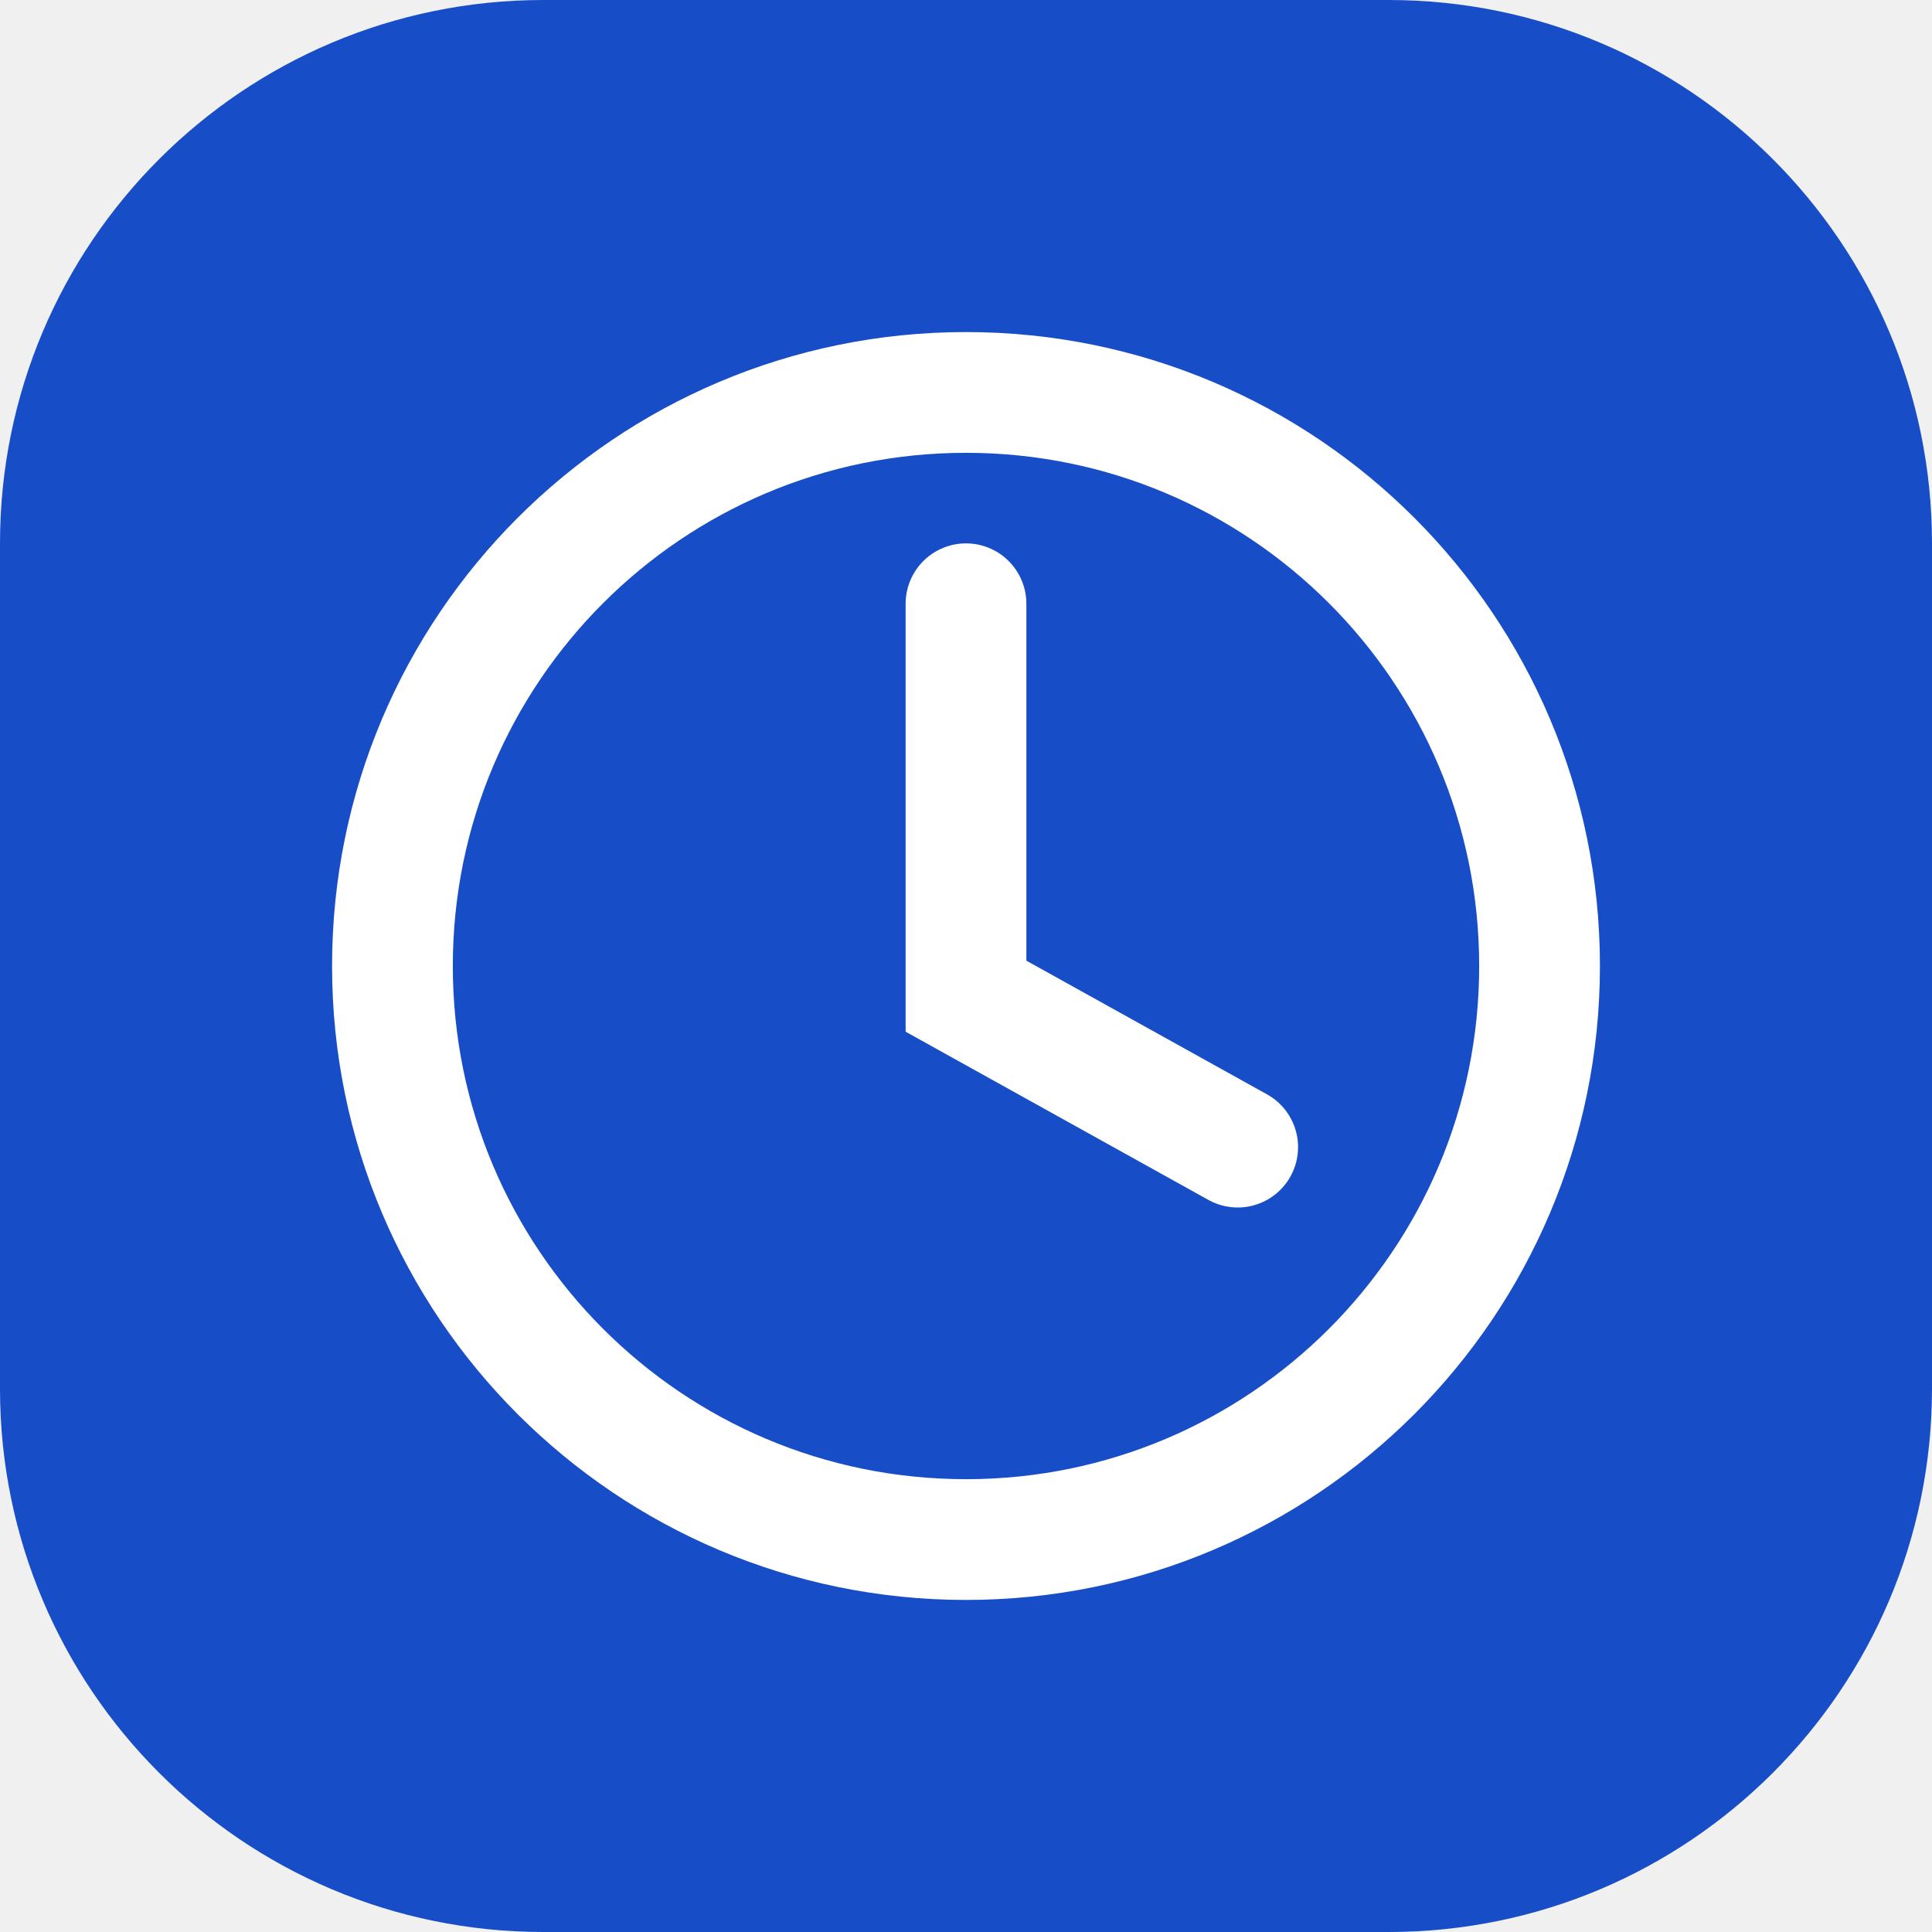
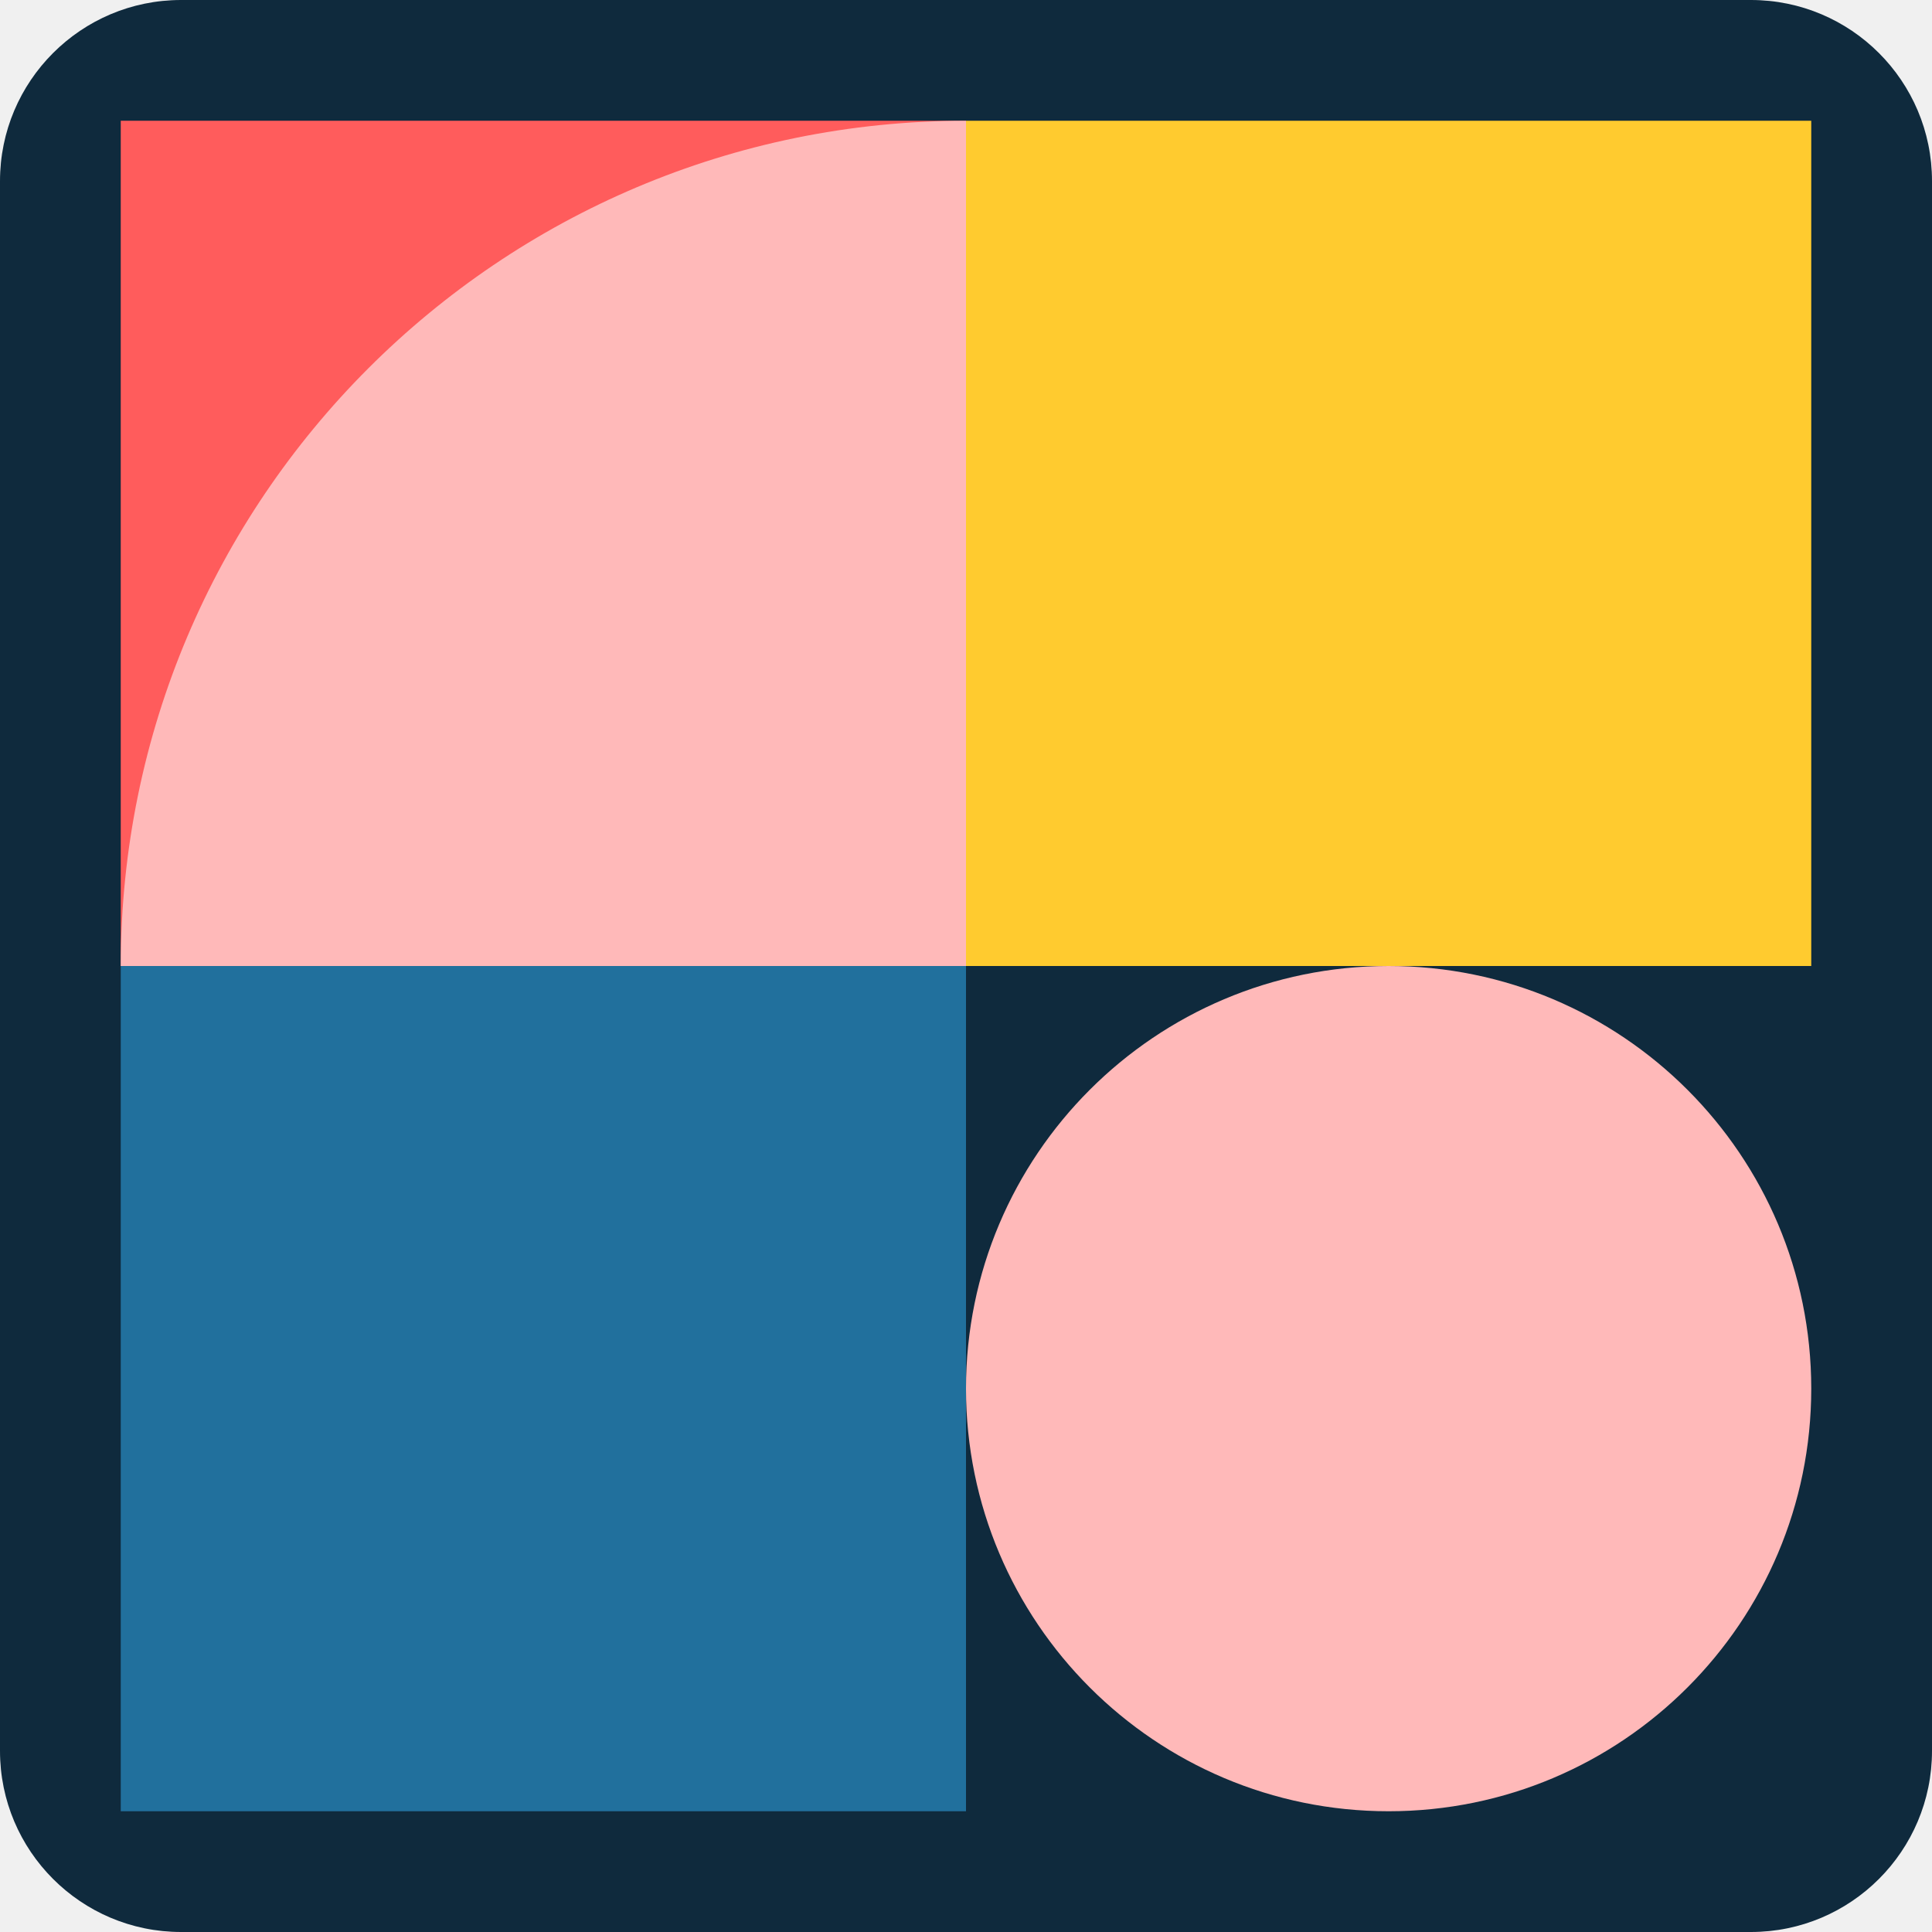
<svg xmlns="http://www.w3.org/2000/svg" viewBox="0 0 64 64">
-   <rect width="64" height="64" rx="18" fill="#174ec7" />
-   <circle cx="32" cy="32" r="19" fill="none" stroke="white" stroke-width="4" />
-   <path d="M32 20v13l9 5" fill="none" stroke="white" stroke-linecap="round" stroke-width="4" />
+   <rect width="64" height="64" rx="6" fill="#0f2a3d" />
+   <path d="M4 4h28v28H4z" fill="#ff5c5c" />
+   <path d="M32 4h28v28H32z" fill="#ffcb2f" />
+   <path d="M4 32h28v28H4z" fill="#21709d" />
+   <circle cx="46" cy="46" r="14" fill="#ffb9b9" />
+   <path d="M4 32A28 28 0 0 1 32 4v28z" fill="#ffb9b9" />
</svg>
